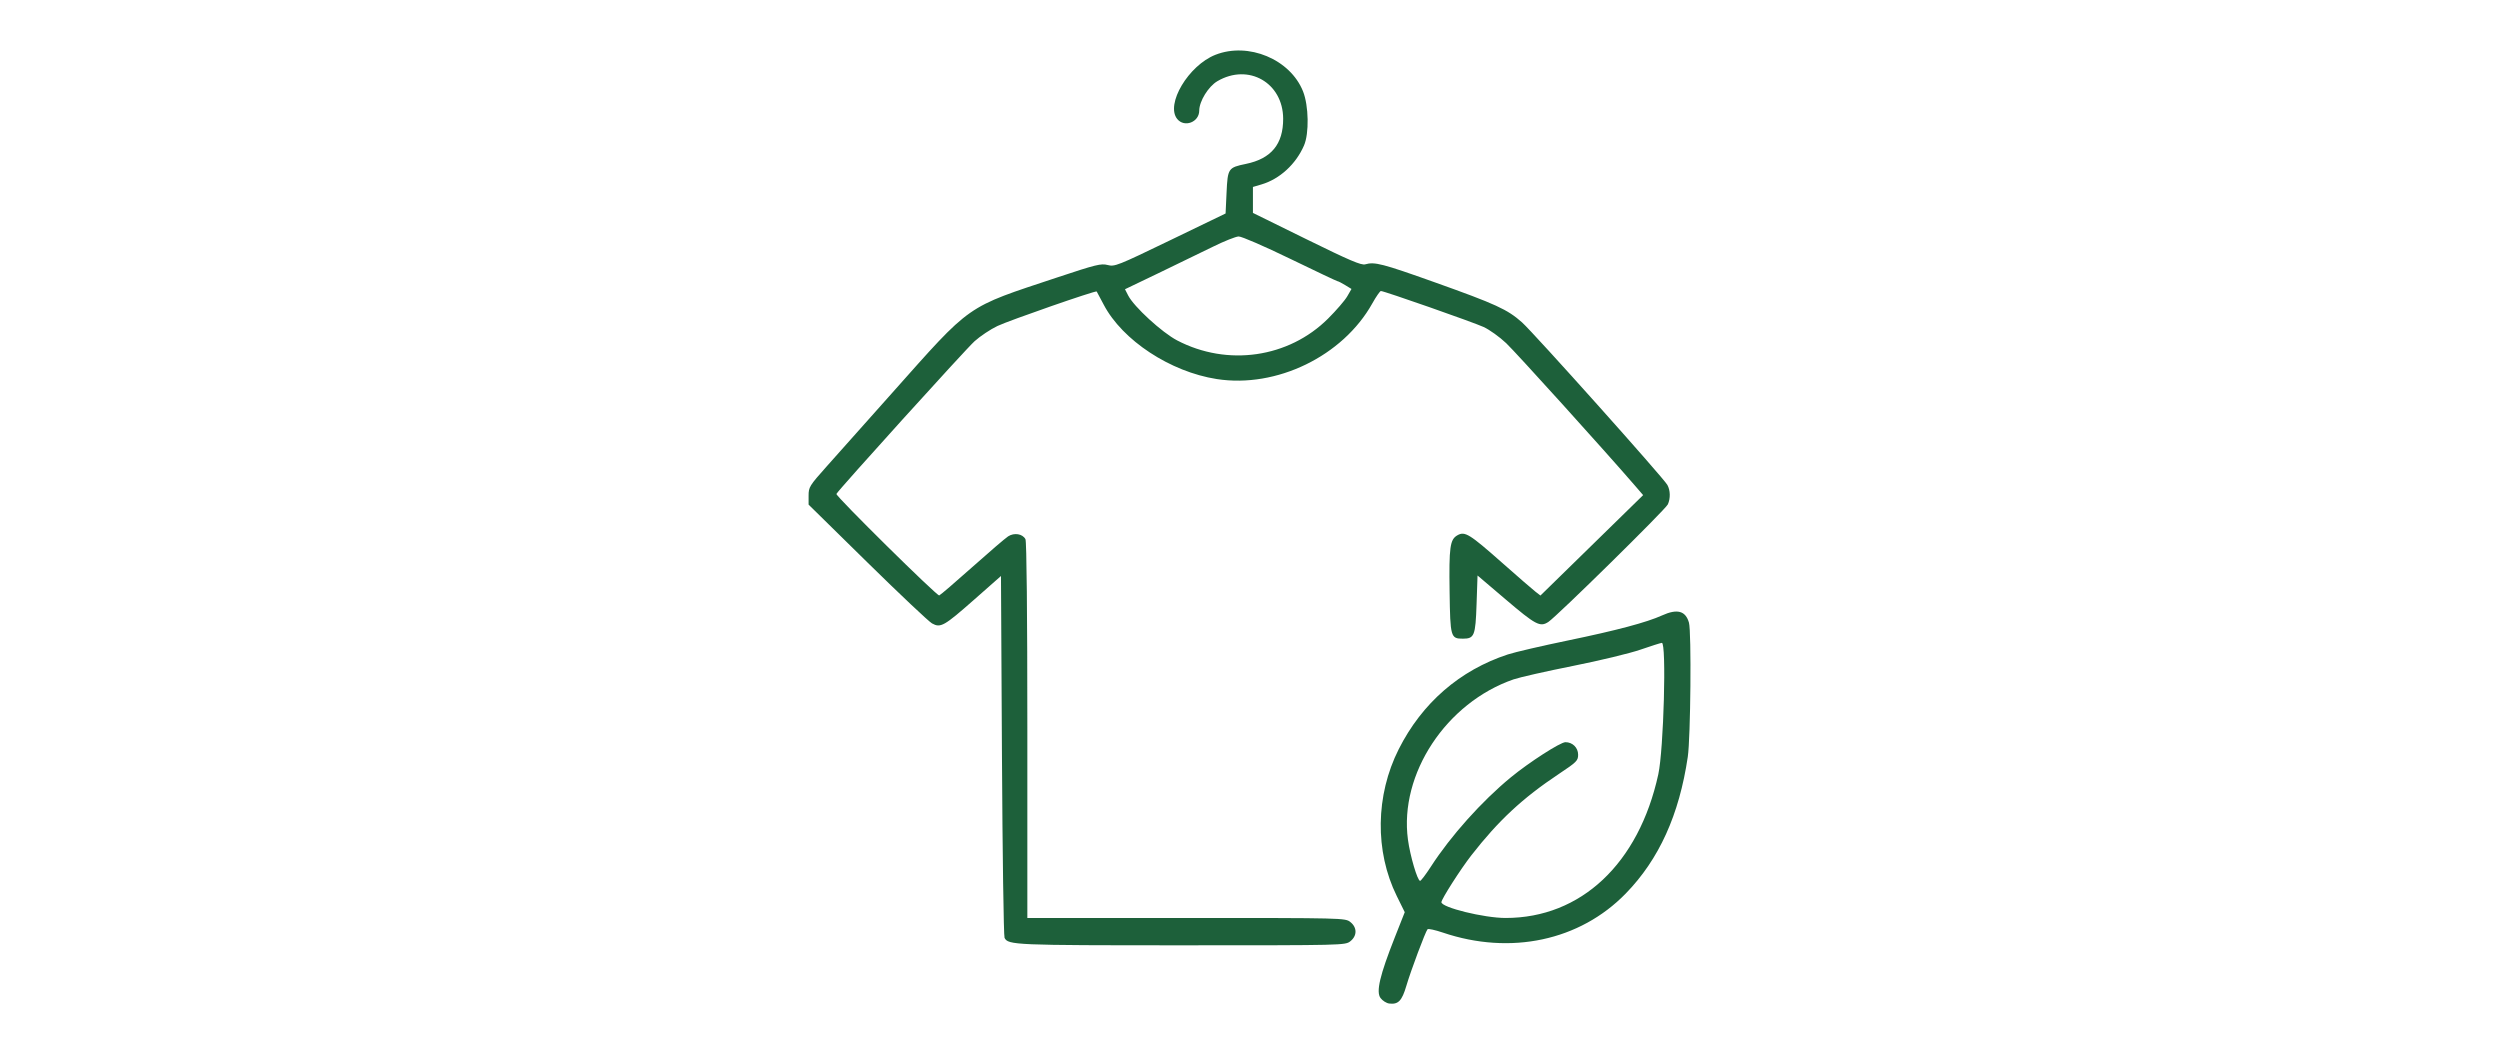
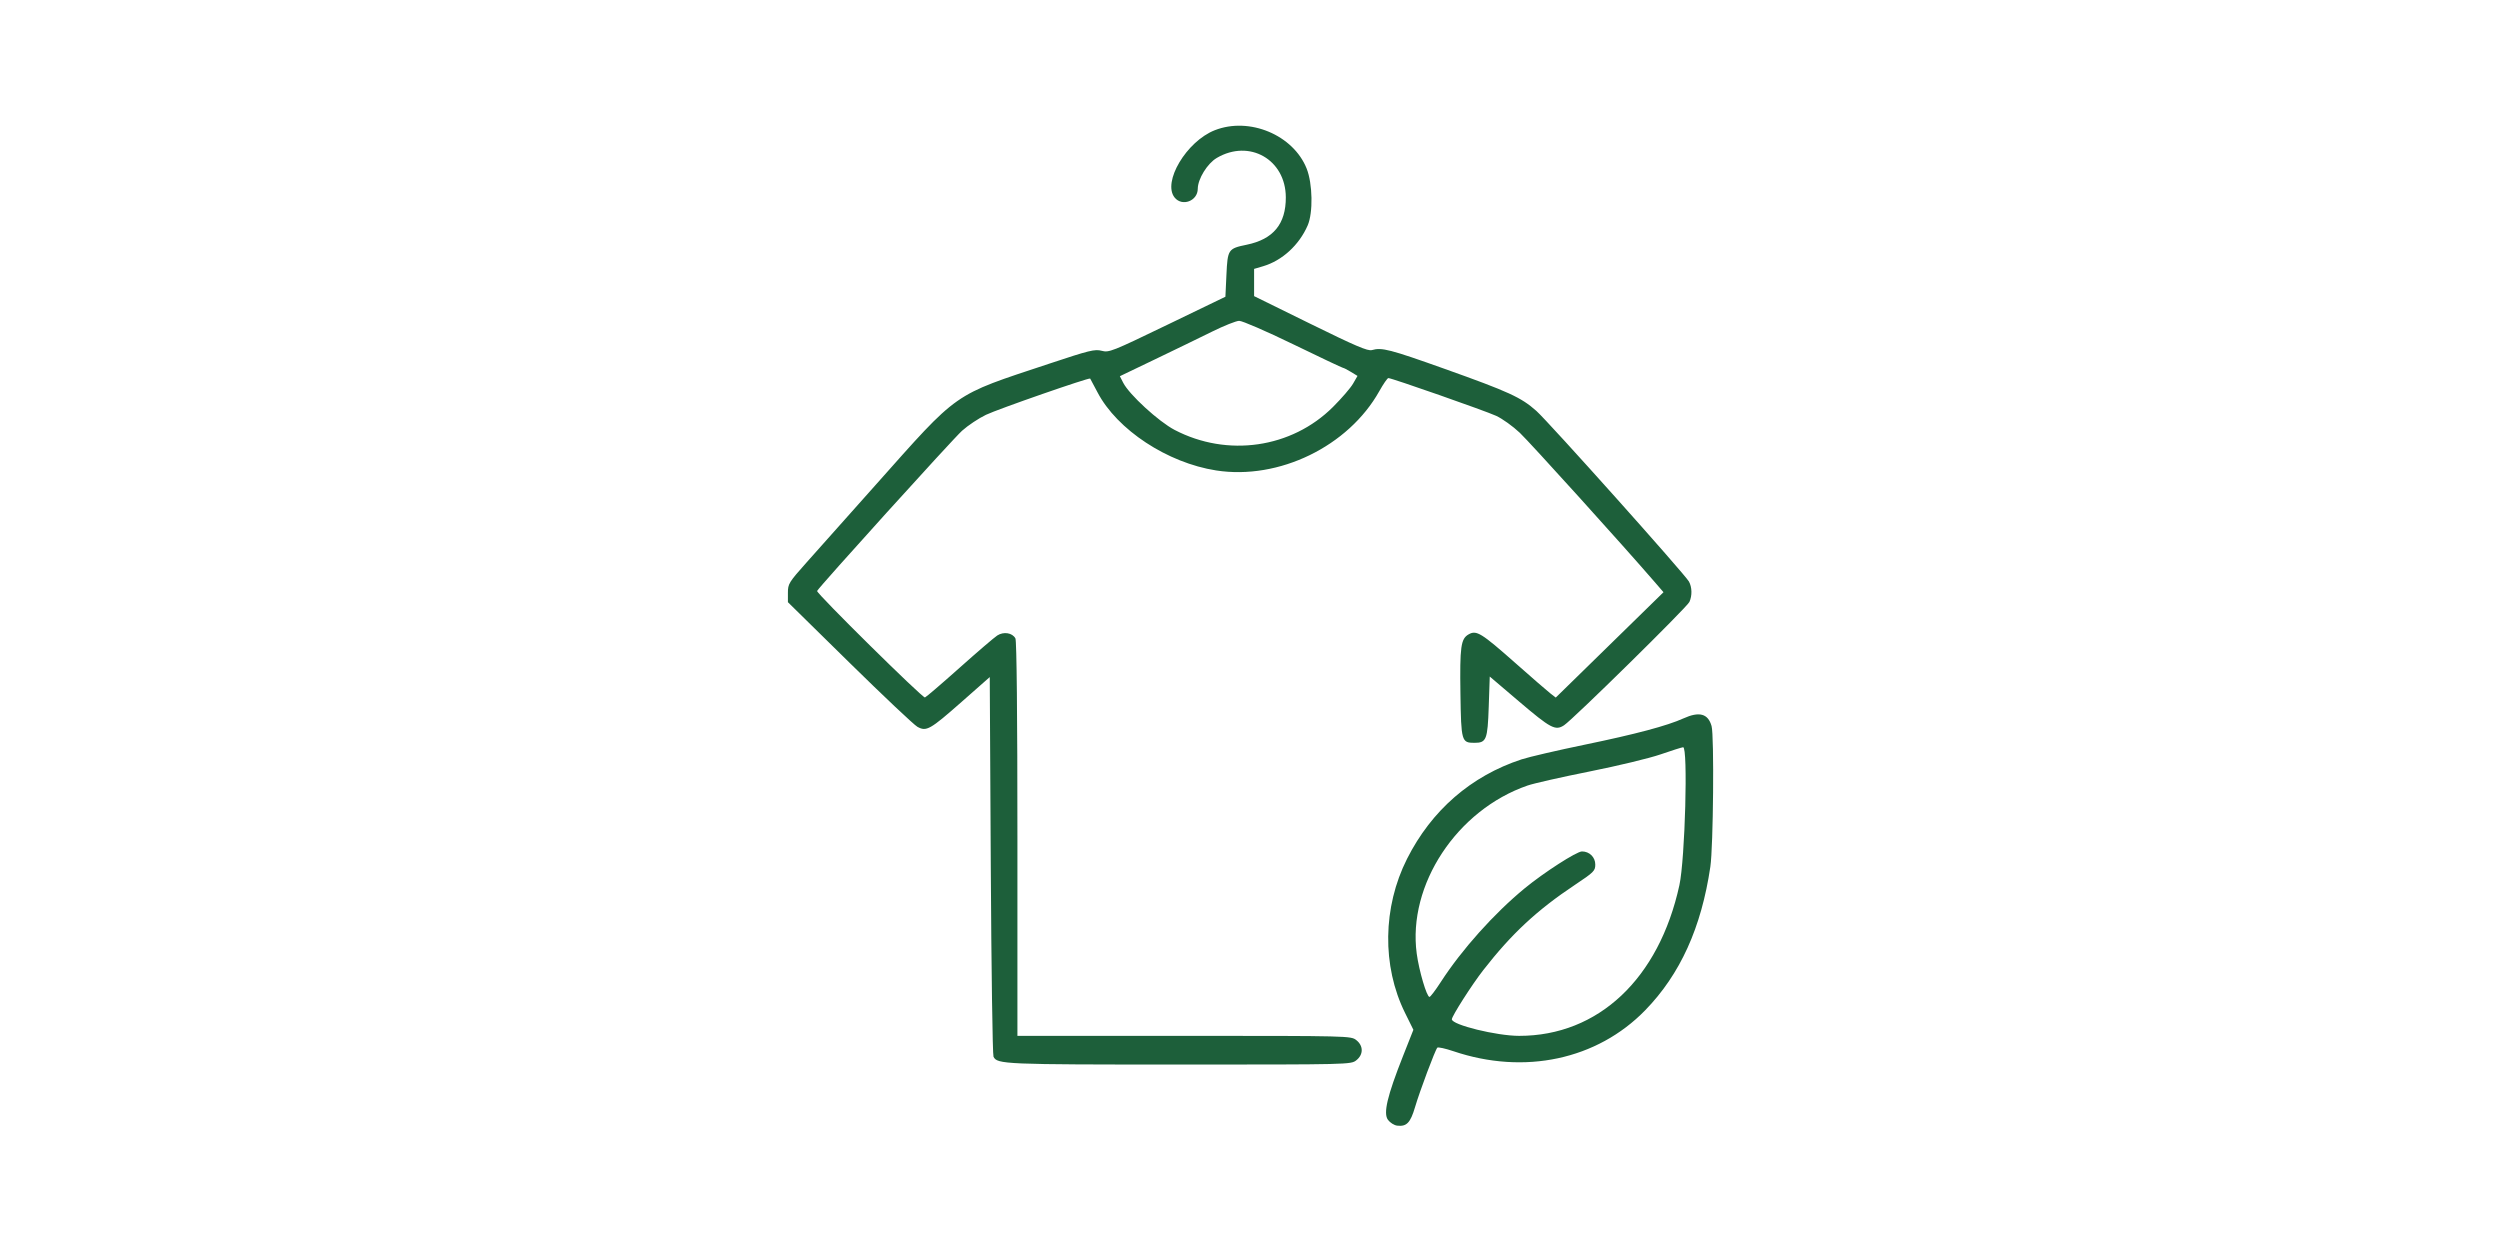
- <svg xmlns="http://www.w3.org/2000/svg" width="1280" height="540" viewBox="0 0 1280 540" version="1.1">
-   <path d="M 622.302 28.055 C 608.504 33.486, 596.643 53.398, 602.729 60.913 C 606.404 65.452, 613.983 62.580, 614.010 56.639 C 614.032 51.822, 618.691 44.265, 623.308 41.560 C 639.208 32.242, 656.914 42.350, 656.978 60.782 C 657.024 73.814, 650.890 81.249, 637.882 83.929 C 628.844 85.792, 628.577 86.188, 628 98.572 L 627.500 109.306 599.169 122.992 C 572.104 136.068, 570.673 136.635, 567.125 135.688 C 563.793 134.799, 561.152 135.448, 541.456 141.996 C 493.820 157.833, 497.993 154.910, 456.500 201.494 C 443.300 216.313, 428.337 233.107, 423.250 238.813 C 414.434 248.701, 414 249.403, 414 253.777 L 414 258.367 444.086 287.933 C 460.634 304.195, 475.534 318.258, 477.197 319.183 C 481.575 321.621, 483.326 320.631, 498.855 306.940 L 512.500 294.911 513 386.705 C 513.275 437.192, 513.874 479.256, 514.330 480.180 C 516.147 483.857, 519.532 484, 605.014 484 C 688.193 484, 688.747 483.987, 691.365 481.927 C 694.906 479.143, 694.906 474.857, 691.365 472.073 C 688.749 470.014, 688.166 470, 607.365 470 L 526 470 526 373.934 C 526 313.538, 525.638 277.193, 525.026 276.049 C 523.550 273.291, 519.257 272.604, 516.144 274.629 C 514.690 275.575, 506.400 282.683, 497.722 290.424 C 489.045 298.166, 481.466 304.664, 480.881 304.864 C 479.746 305.252, 427.810 253.979, 428.244 252.899 C 428.922 251.209, 494.428 178.800, 498.990 174.699 C 501.866 172.113, 507.126 168.610, 510.679 166.915 C 516.597 164.090, 561.049 148.629, 561.504 149.237 C 561.612 149.382, 563.231 152.419, 565.101 155.987 C 574.666 174.241, 599.195 190.379, 623 194.081 C 653.577 198.835, 687.536 182.325, 702.606 155.377 C 704.567 151.869, 706.554 149, 707.020 149 C 708.671 149, 754.222 164.955, 759.601 167.417 C 762.605 168.793, 767.811 172.524, 771.170 175.709 C 776.241 180.517, 821.338 230.404, 836.894 248.413 L 841.288 253.500 814.999 279.208 L 788.709 304.917 786.105 302.901 C 784.672 301.792, 777.042 295.174, 769.149 288.193 C 752.358 273.343, 750.036 271.908, 746.241 274.038 C 742.373 276.209, 741.856 279.933, 742.195 303.185 C 742.530 326.237, 742.748 327, 749 327 C 754.874 327, 755.453 325.545, 756 309.409 L 756.500 294.654 770.792 306.818 C 786.290 320.010, 788.525 321.192, 792.757 318.433 C 797.092 315.607, 852.743 260.859, 853.931 258.251 C 855.331 255.180, 855.233 251.048, 853.697 248.283 C 851.703 244.695, 785.252 170.384, 779.268 165.051 C 771.831 158.422, 765.883 155.693, 734.500 144.508 C 707.690 134.952, 703.804 133.948, 699 135.338 C 696.995 135.918, 691.055 133.383, 669 122.536 L 641.500 109.010 641.500 102.365 L 641.500 95.721 645.904 94.420 C 655.191 91.678, 663.476 84.088, 667.648 74.500 C 670.332 68.331, 670.079 54.137, 667.153 46.779 C 660.626 30.365, 639.178 21.411, 622.302 28.055 M 621 126.331 C 615.225 129.188, 602.736 135.251, 593.247 139.805 L 575.993 148.086 577.628 151.293 C 580.571 157.063, 594.919 170.226, 602.700 174.293 C 628.464 187.760, 659.793 183.230, 679.974 163.121 C 684.181 158.929, 688.599 153.801, 689.793 151.724 L 691.963 147.948 688.732 145.978 C 686.954 144.894, 685.219 144.006, 684.875 144.004 C 684.531 144.002, 673.592 138.825, 660.565 132.500 C 647.313 126.066, 635.694 121.030, 634.190 121.069 C 632.710 121.107, 626.775 123.475, 621 126.331 M 851 315.086 C 843.094 318.674, 827.770 322.753, 802.806 327.917 C 789.438 330.682, 775.594 333.898, 772.042 335.064 C 747.406 343.152, 728.074 359.935, 716.148 383.588 C 704.234 407.216, 703.852 435.904, 715.147 458.772 L 719.233 467.045 714.181 479.828 C 706.444 499.407, 704.465 507.803, 706.835 510.993 C 707.859 512.372, 709.869 513.640, 711.299 513.812 C 715.932 514.367, 717.784 512.448, 720.055 504.735 C 722.340 496.977, 729.834 476.974, 730.905 475.774 C 731.261 475.374, 734.804 476.147, 738.777 477.492 C 773.395 489.203, 808.871 481.625, 832.365 457.500 C 849.420 439.986, 859.756 417.221, 864.146 387.500 C 865.595 377.691, 866.070 323.532, 864.748 318.820 C 863.041 312.731, 858.755 311.567, 851 315.086 M 839.795 332.658 C 834.458 334.507, 818.933 338.247, 805.295 340.969 C 791.658 343.691, 778.003 346.781, 774.952 347.836 C 740.445 359.762, 716.347 396.311, 720.863 429.869 C 721.990 438.243, 725.751 451, 727.092 451 C 727.538 451, 730.012 447.738, 732.590 443.750 C 742.817 427.927, 758.652 410.243, 773.589 397.963 C 782.928 390.285, 798.908 380, 801.499 380 C 805.148 380, 808 382.810, 808 386.404 C 808 389.458, 807.293 390.166, 798.157 396.249 C 779.521 408.656, 767.208 420.111, 753.274 438 C 747.806 445.020, 738 460.371, 738 461.911 C 738 464.629, 759.825 470, 770.870 470 C 809.465 470, 839.069 442.160, 849.043 396.484 C 851.818 383.781, 853.299 328.883, 850.861 329.148 C 850.112 329.229, 845.133 330.808, 839.795 332.658" stroke="none" fill="#1D603A" fill-rule="evenodd" />
+ <svg xmlns="http://www.w3.org/2000/svg" width="1000" height="500" viewBox="29.5 -35.5 1220.0 610.0">
+   <path d="M 622.302 28.055 C 608.504 33.486, 596.643 53.398, 602.729 60.913 C 606.404 65.452, 613.983 62.580, 614.010 56.639 C 614.032 51.822, 618.691 44.265, 623.308 41.560 C 639.208 32.242, 656.914 42.350, 656.978 60.782 C 657.024 73.814, 650.890 81.249, 637.882 83.929 C 628.844 85.792, 628.577 86.188, 628 98.572 L 627.500 109.306 599.169 122.992 C 572.104 136.068, 570.673 136.635, 567.125 135.688 C 563.793 134.799, 561.152 135.448, 541.456 141.996 C 493.820 157.833, 497.993 154.910, 456.500 201.494 C 443.300 216.313, 428.337 233.107, 423.250 238.813 C 414.434 248.701, 414 249.403, 414 253.777 L 414 258.367 444.086 287.933 C 460.634 304.195, 475.534 318.258, 477.197 319.183 C 481.575 321.621, 483.326 320.631, 498.855 306.940 L 512.500 294.911 513 386.705 C 513.275 437.192, 513.874 479.256, 514.330 480.180 C 516.147 483.857, 519.532 484, 605.014 484 C 688.193 484, 688.747 483.987, 691.365 481.927 C 694.906 479.143, 694.906 474.857, 691.365 472.073 C 688.749 470.014, 688.166 470, 607.365 470 L 526 470 526 373.934 C 526 313.538, 525.638 277.193, 525.026 276.049 C 523.550 273.291, 519.257 272.604, 516.144 274.629 C 514.690 275.575, 506.400 282.683, 497.722 290.424 C 489.045 298.166, 481.466 304.664, 480.881 304.864 C 479.746 305.252, 427.810 253.979, 428.244 252.899 C 428.922 251.209, 494.428 178.800, 498.990 174.699 C 501.866 172.113, 507.126 168.610, 510.679 166.915 C 516.597 164.090, 561.049 148.629, 561.504 149.237 C 561.612 149.382, 563.231 152.419, 565.101 155.987 C 574.666 174.241, 599.195 190.379, 623 194.081 C 653.577 198.835, 687.536 182.325, 702.606 155.377 C 704.567 151.869, 706.554 149, 707.020 149 C 708.671 149, 754.222 164.955, 759.601 167.417 C 762.605 168.793, 767.811 172.524, 771.170 175.709 C 776.241 180.517, 821.338 230.404, 836.894 248.413 L 841.288 253.500 814.999 279.208 L 788.709 304.917 786.105 302.901 C 784.672 301.792, 777.042 295.174, 769.149 288.193 C 752.358 273.343, 750.036 271.908, 746.241 274.038 C 742.373 276.209, 741.856 279.933, 742.195 303.185 C 742.530 326.237, 742.748 327, 749 327 C 754.874 327, 755.453 325.545, 756 309.409 L 756.500 294.654 770.792 306.818 C 786.290 320.010, 788.525 321.192, 792.757 318.433 C 797.092 315.607, 852.743 260.859, 853.931 258.251 C 855.331 255.180, 855.233 251.048, 853.697 248.283 C 851.703 244.695, 785.252 170.384, 779.268 165.051 C 771.831 158.422, 765.883 155.693, 734.500 144.508 C 707.690 134.952, 703.804 133.948, 699 135.338 C 696.995 135.918, 691.055 133.383, 669 122.536 L 641.500 109.010 641.500 102.365 L 641.500 95.721 645.904 94.420 C 655.191 91.678, 663.476 84.088, 667.648 74.500 C 670.332 68.331, 670.079 54.137, 667.153 46.779 C 660.626 30.365, 639.178 21.411, 622.302 28.055 M 621 126.331 C 615.225 129.188, 602.736 135.251, 593.247 139.805 L 575.993 148.086 577.628 151.293 C 580.571 157.063, 594.919 170.226, 602.700 174.293 C 628.464 187.760, 659.793 183.230, 679.974 163.121 C 684.181 158.929, 688.599 153.801, 689.793 151.724 L 691.963 147.948 688.732 145.978 C 686.954 144.894, 685.219 144.006, 684.875 144.004 C 684.531 144.002, 673.592 138.825, 660.565 132.500 C 647.313 126.066, 635.694 121.030, 634.190 121.069 C 632.710 121.107, 626.775 123.475, 621 126.331 M 851 315.086 C 843.094 318.674, 827.770 322.753, 802.806 327.917 C 789.438 330.682, 775.594 333.898, 772.042 335.064 C 747.406 343.152, 728.074 359.935, 716.148 383.588 C 704.234 407.216, 703.852 435.904, 715.147 458.772 L 719.233 467.045 714.181 479.828 C 706.444 499.407, 704.465 507.803, 706.835 510.993 C 707.859 512.372, 709.869 513.640, 711.299 513.812 C 715.932 514.367, 717.784 512.448, 720.055 504.735 C 722.340 496.977, 729.834 476.974, 730.905 475.774 C 731.261 475.374, 734.804 476.147, 738.777 477.492 C 773.395 489.203, 808.871 481.625, 832.365 457.500 C 849.420 439.986, 859.756 417.221, 864.146 387.500 C 865.595 377.691, 866.070 323.532, 864.748 318.820 C 863.041 312.731, 858.755 311.567, 851 315.086 M 839.795 332.658 C 834.458 334.507, 818.933 338.247, 805.295 340.969 C 791.658 343.691, 778.003 346.781, 774.952 347.836 C 740.445 359.762, 716.347 396.311, 720.863 429.869 C 721.990 438.243, 725.751 451, 727.092 451 C 727.538 451, 730.012 447.738, 732.590 443.750 C 742.817 427.927, 758.652 410.243, 773.589 397.963 C 782.928 390.285, 798.908 380, 801.499 380 C 805.148 380, 808 382.810, 808 386.404 C 808 389.458, 807.293 390.166, 798.157 396.249 C 779.521 408.656, 767.208 420.111, 753.274 438 C 747.806 445.020, 738 460.371, 738 461.911 C 738 464.629, 759.825 470, 770.870 470 C 809.465 470, 839.069 442.160, 849.043 396.484 C 851.818 383.781, 853.299 328.883, 850.861 329.148 C 850.112 329.229, 845.133 330.808, 839.795 332.658" stroke="none" fill="#1D5F3A" fill-rule="evenodd" />
</svg>
